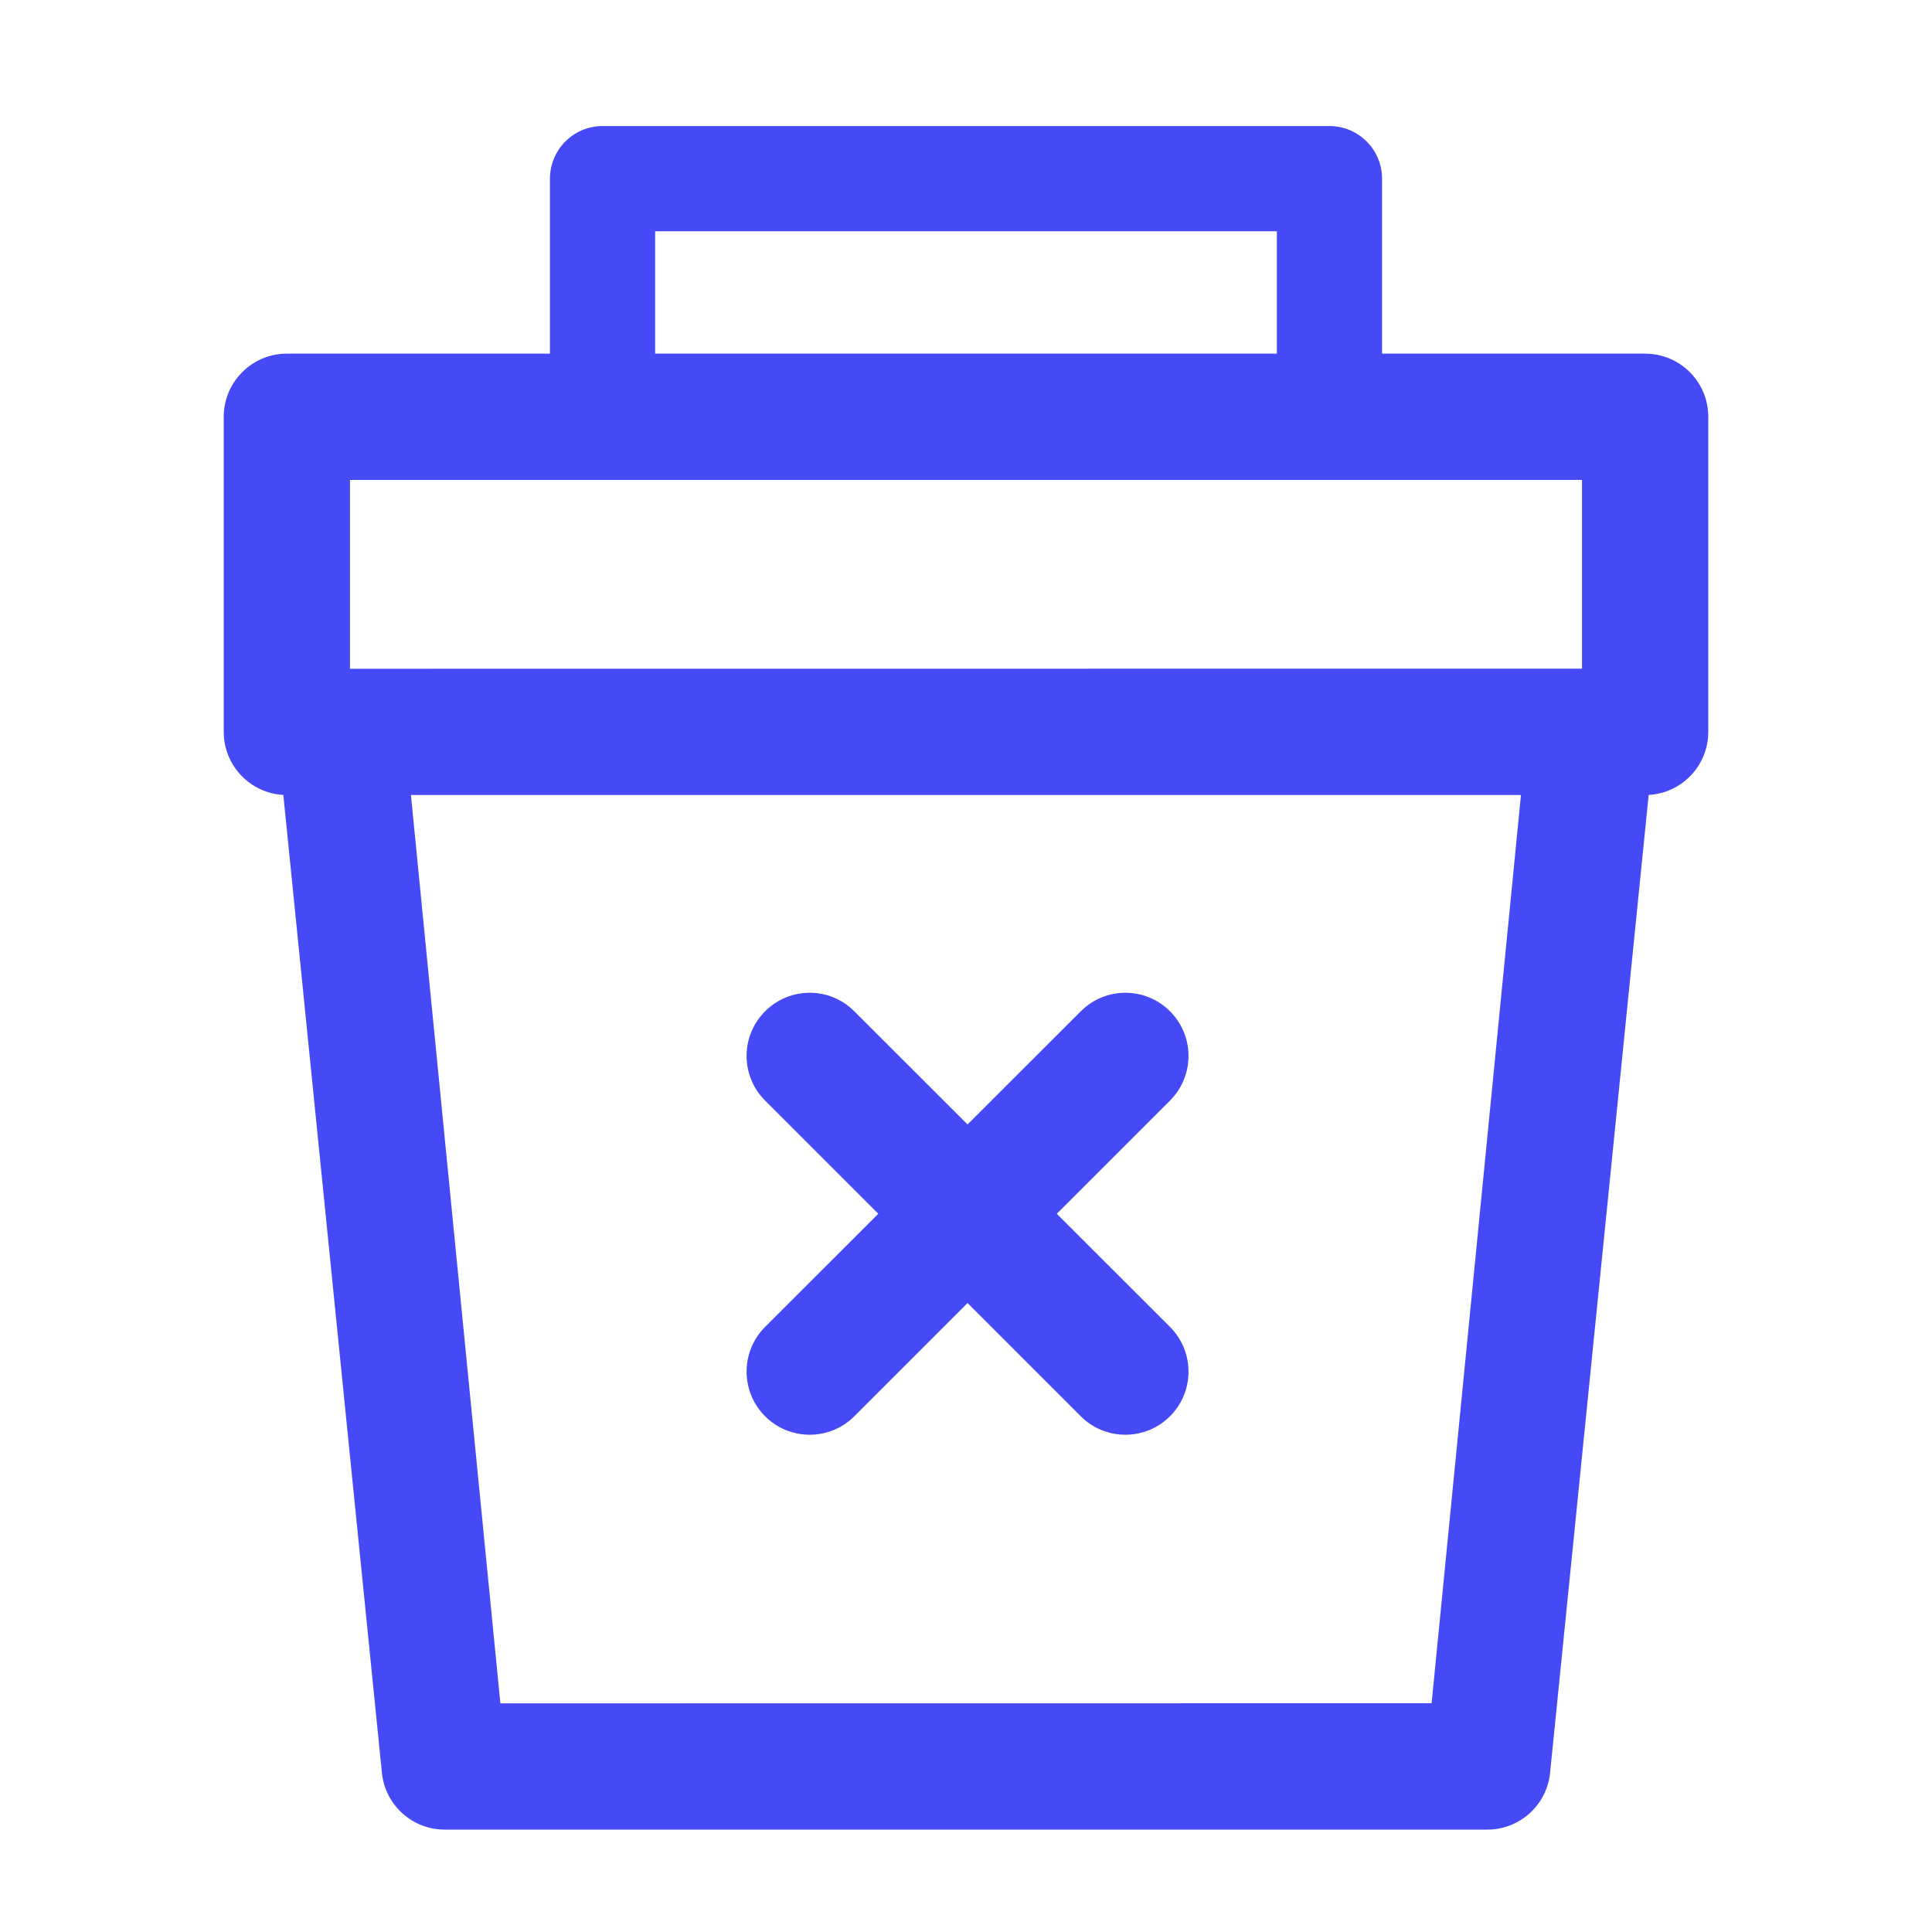
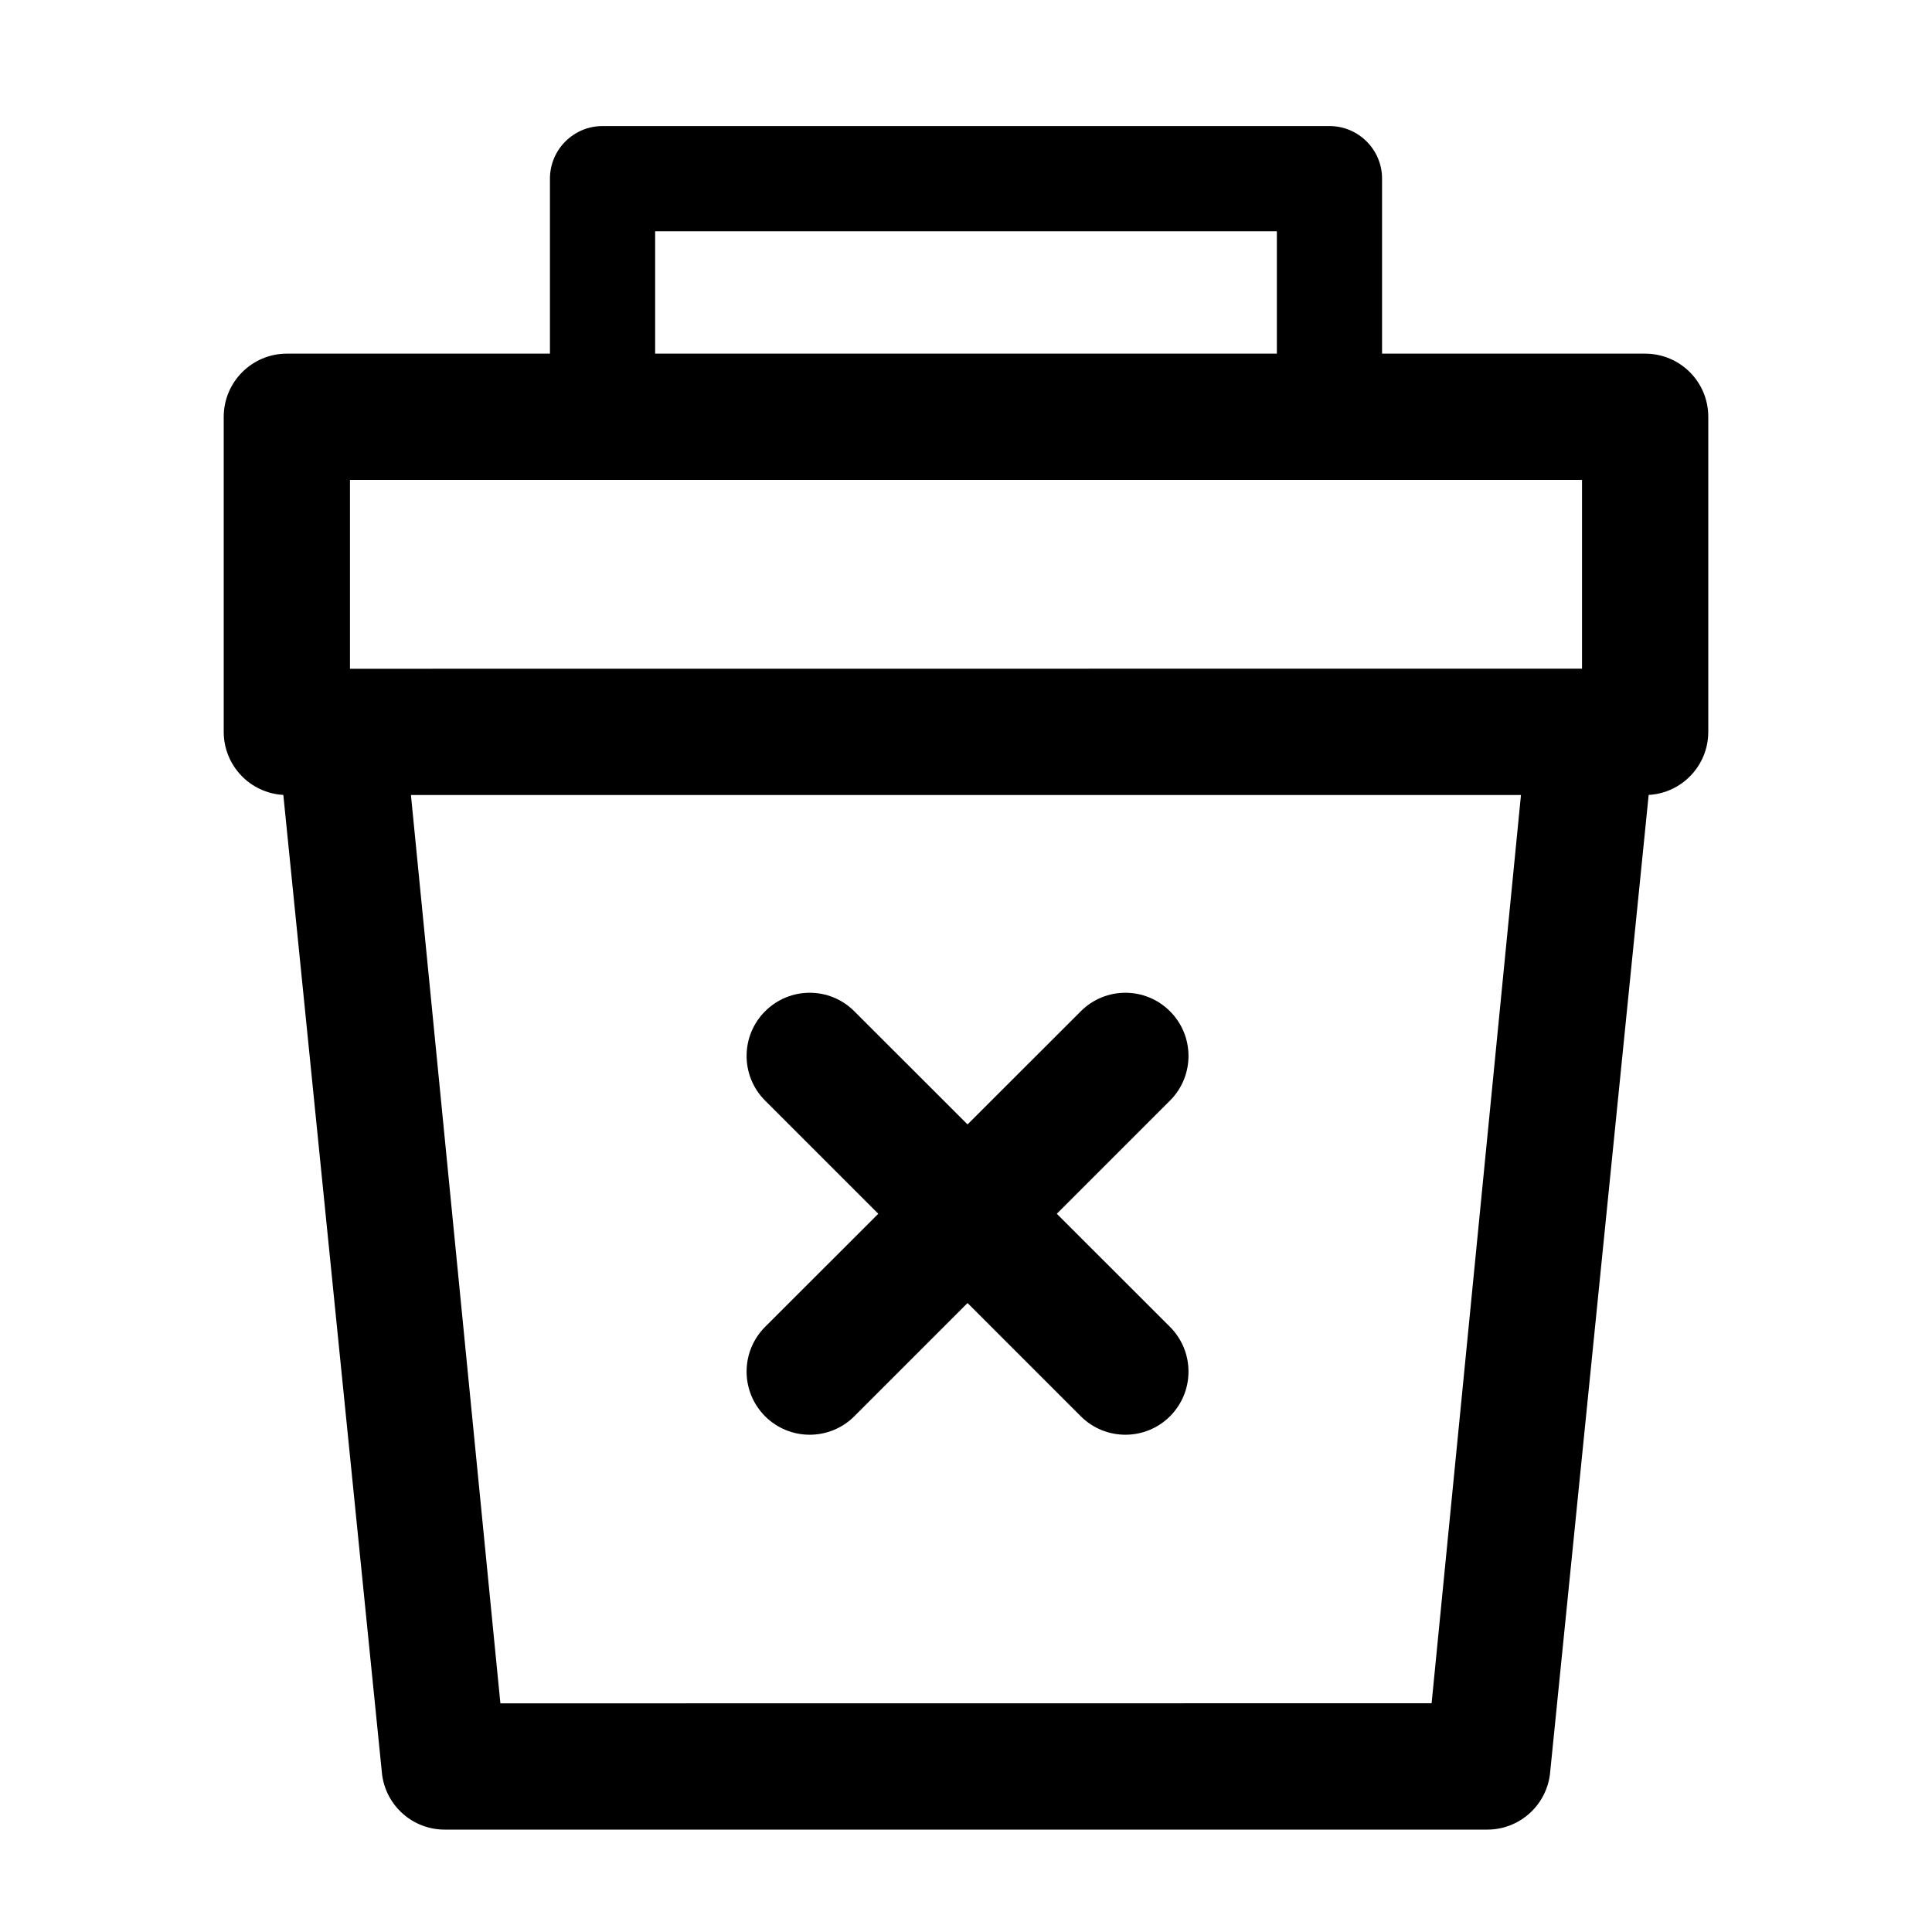
<svg xmlns="http://www.w3.org/2000/svg" width="20" height="20" viewBox="0 0 20 20" fill="none">
-   <path fill-rule="evenodd" clip-rule="evenodd" d="M6.237 1.305C5.937 1.305 5.693 1.549 5.693 1.85V3.661H2.969C2.609 3.661 2.316 3.954 2.316 4.315V7.576C2.316 7.925 2.589 8.21 2.933 8.229L3.955 18.367C3.996 18.695 4.274 18.94 4.603 18.94L15.397 18.94C15.726 18.94 16.004 18.694 16.045 18.367L17.067 8.229C17.411 8.21 17.684 7.925 17.684 7.576V4.314C17.684 3.953 17.392 3.661 17.03 3.661H14.307V1.849C14.307 1.549 14.063 1.305 13.763 1.305L6.237 1.305ZM13.218 3.661V2.394L6.782 2.394V3.661L13.218 3.661ZM4.254 8.23L15.745 8.23L14.82 17.632L5.18 17.633L4.254 8.23ZM16.377 4.968V6.922L3.623 6.923V4.968L16.377 4.968ZM12.112 10.469C12.367 10.724 12.367 11.138 12.112 11.393L10.94 12.565L12.112 13.736C12.367 13.992 12.367 14.405 12.112 14.661C11.857 14.916 11.443 14.916 11.188 14.661L10.016 13.489L8.844 14.661C8.589 14.916 8.175 14.916 7.92 14.661C7.665 14.405 7.665 13.992 7.92 13.736L9.092 12.565L7.92 11.393C7.665 11.138 7.665 10.724 7.92 10.469C8.175 10.213 8.589 10.213 8.844 10.469L10.016 11.64L11.188 10.469C11.443 10.213 11.857 10.213 12.112 10.469Z" fill="#4649F6" />
+   <path fill-rule="evenodd" clip-rule="evenodd" d="M6.237 1.305C5.937 1.305 5.693 1.549 5.693 1.85V3.661H2.969C2.609 3.661 2.316 3.954 2.316 4.315V7.576C2.316 7.925 2.589 8.21 2.933 8.229L3.955 18.367C3.996 18.695 4.274 18.94 4.603 18.94L15.397 18.94C15.726 18.94 16.004 18.694 16.045 18.367L17.067 8.229C17.411 8.21 17.684 7.925 17.684 7.576V4.314C17.684 3.953 17.392 3.661 17.03 3.661H14.307V1.849C14.307 1.549 14.063 1.305 13.763 1.305L6.237 1.305ZM13.218 3.661V2.394L6.782 2.394V3.661L13.218 3.661ZM4.254 8.23L15.745 8.23L14.82 17.632L5.18 17.633L4.254 8.23ZM16.377 4.968V6.922L3.623 6.923V4.968L16.377 4.968ZM12.112 10.469C12.367 10.724 12.367 11.138 12.112 11.393L10.94 12.565L12.112 13.736C12.367 13.992 12.367 14.405 12.112 14.661C11.857 14.916 11.443 14.916 11.188 14.661L10.016 13.489L8.844 14.661C8.589 14.916 8.175 14.916 7.92 14.661C7.665 14.405 7.665 13.992 7.92 13.736L9.092 12.565L7.92 11.393C7.665 11.138 7.665 10.724 7.92 10.469C8.175 10.213 8.589 10.213 8.844 10.469L10.016 11.64L11.188 10.469C11.443 10.213 11.857 10.213 12.112 10.469Z" fill="currentColor" />
</svg>
